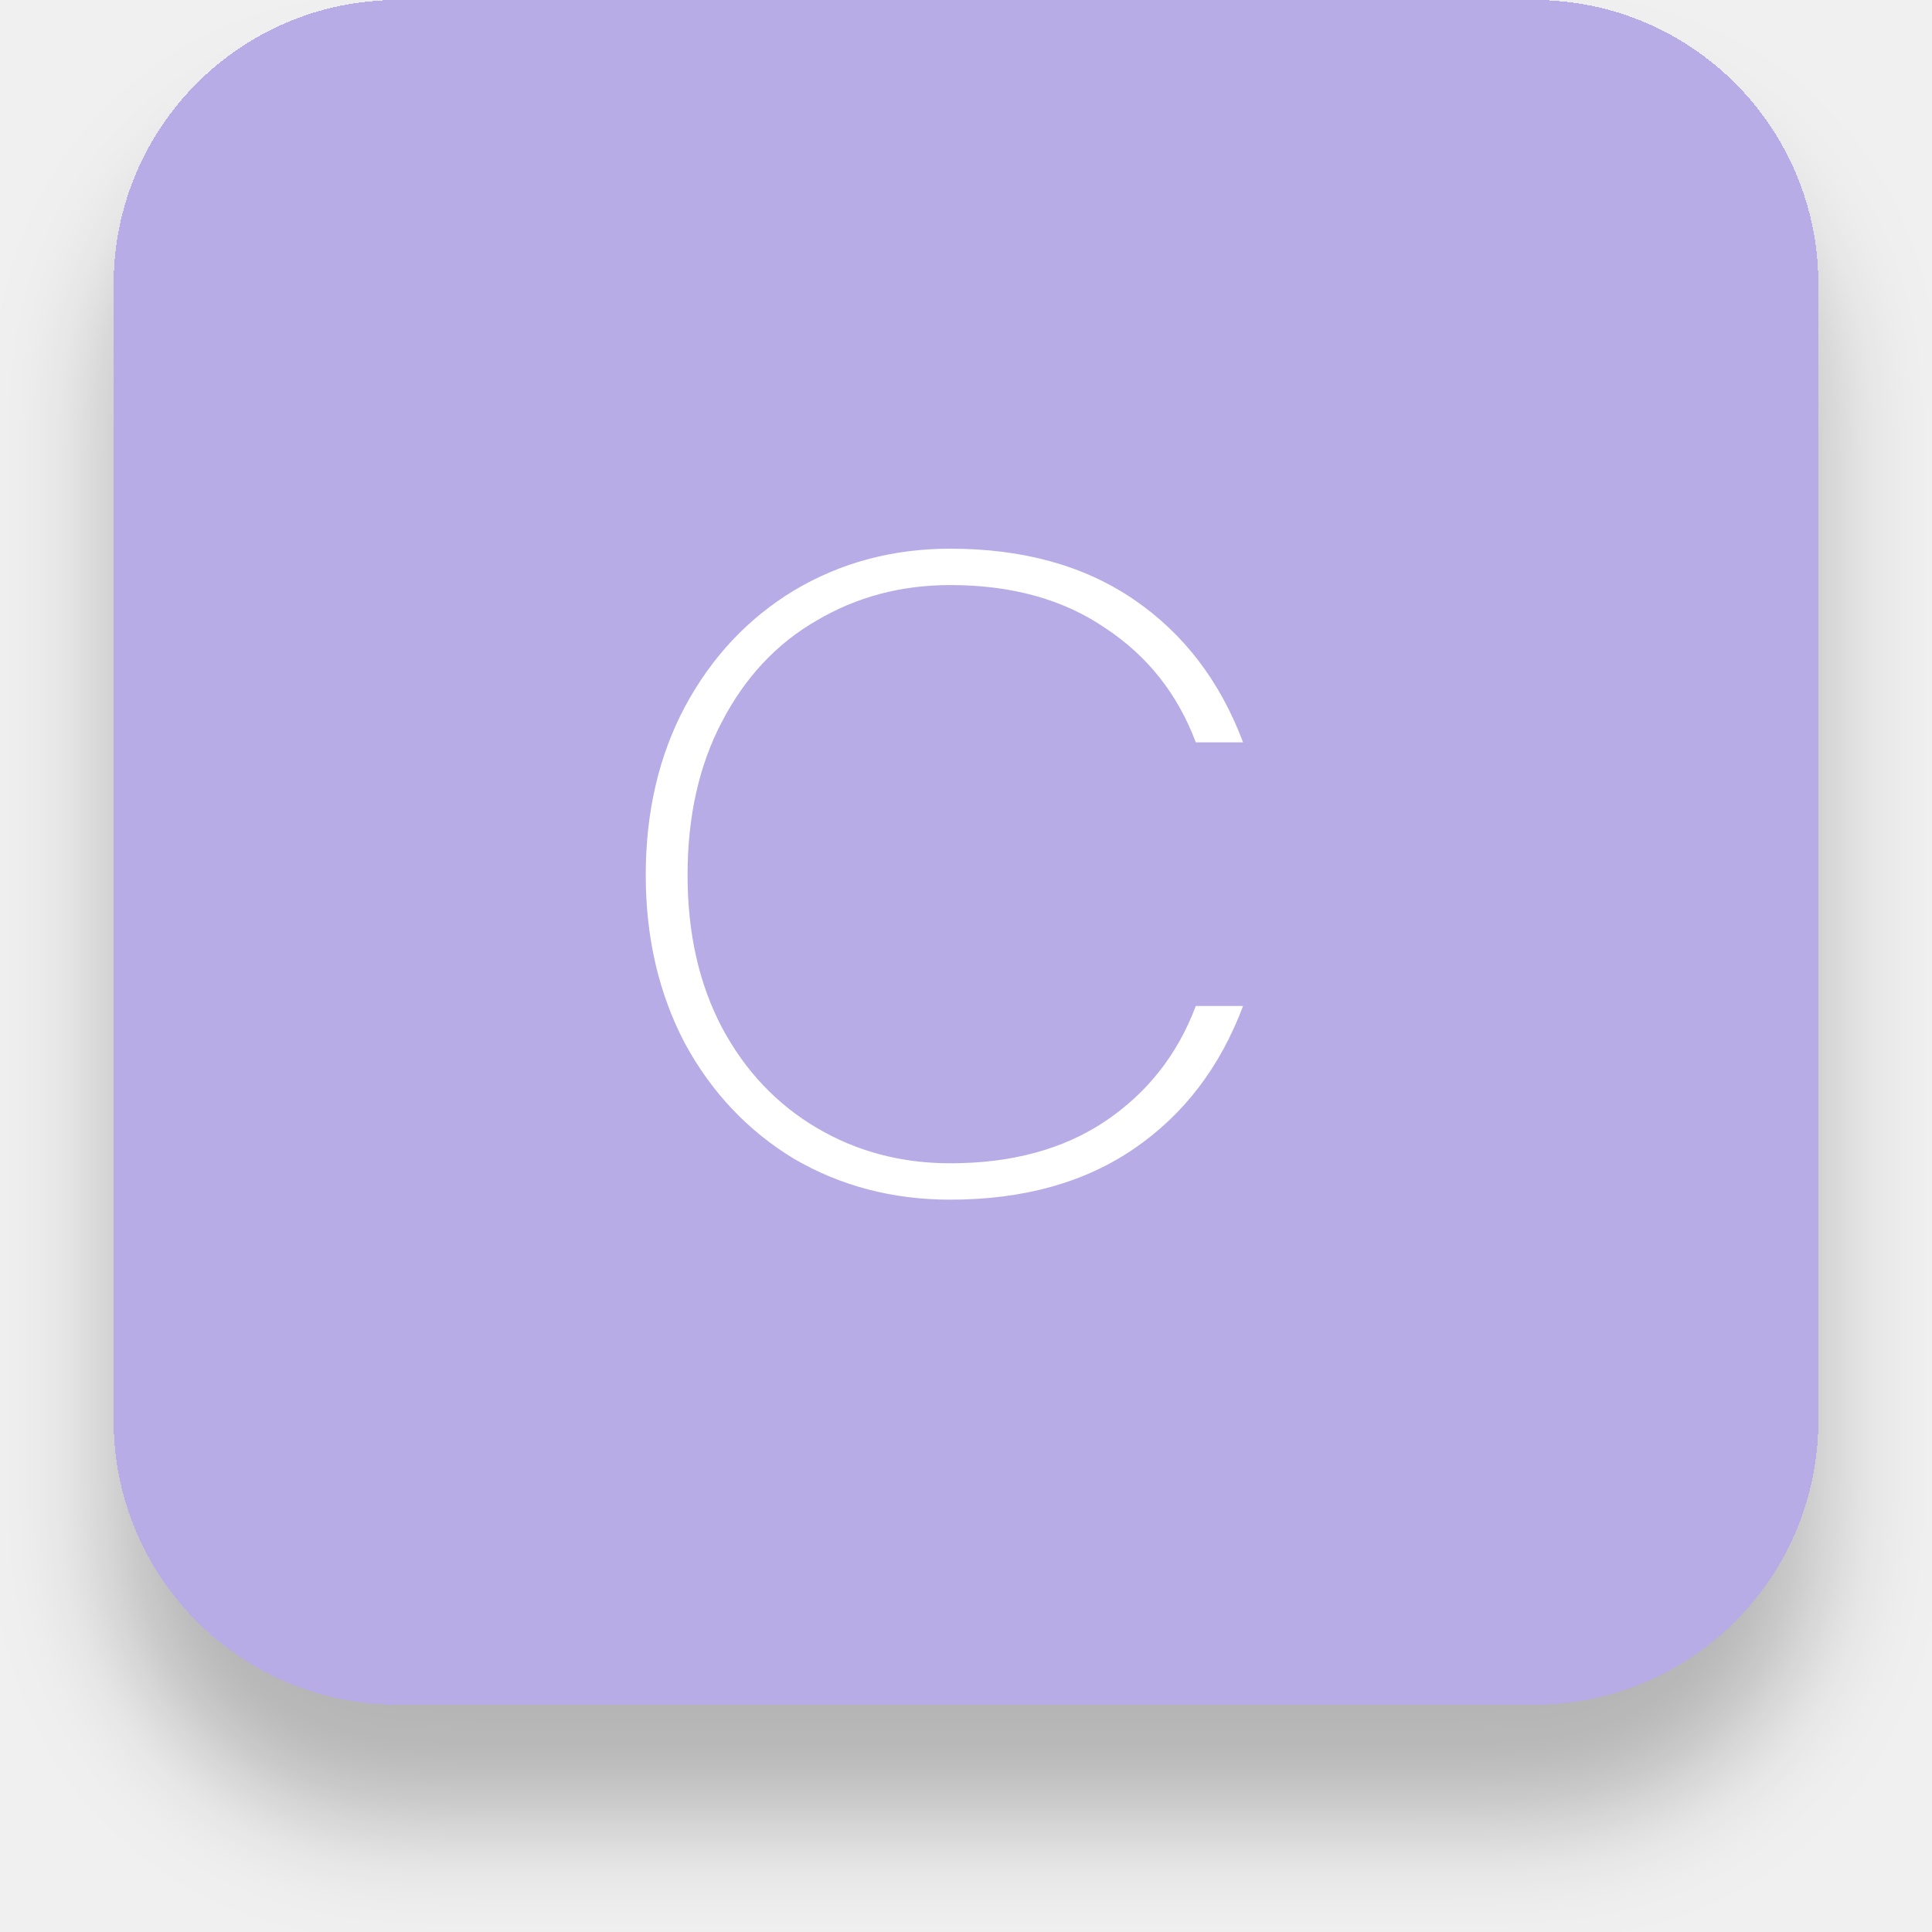
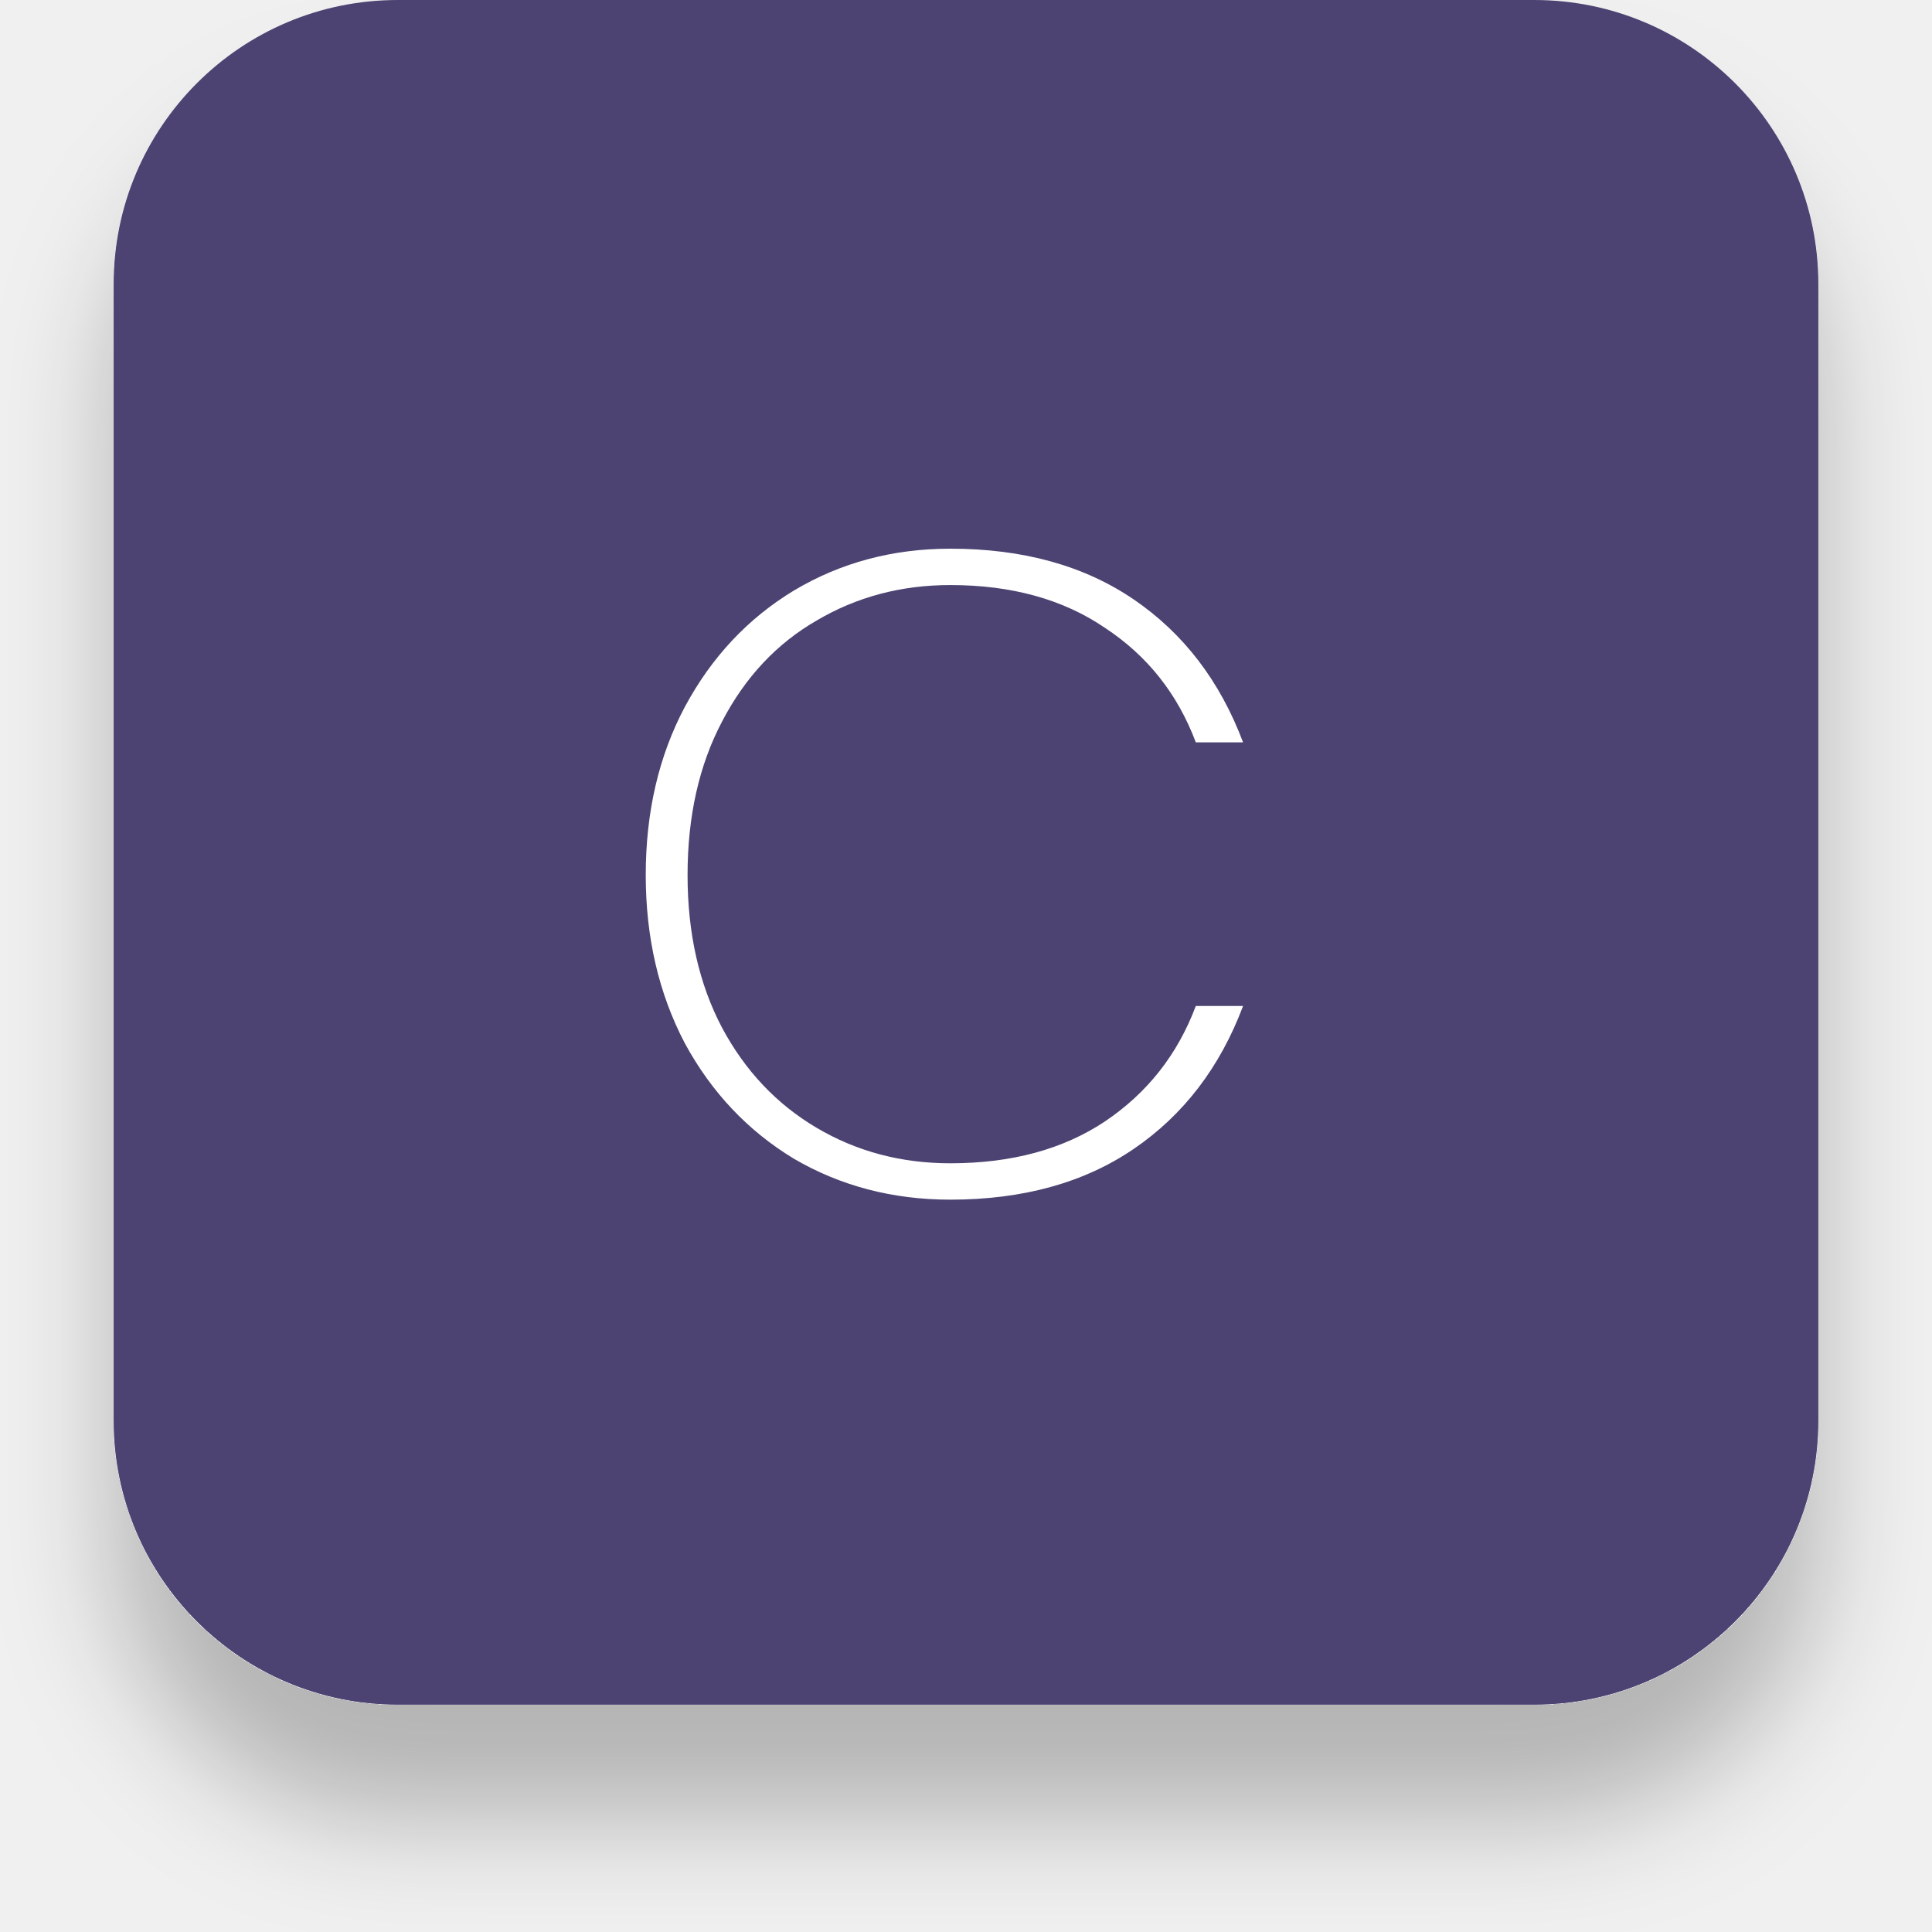
<svg xmlns="http://www.w3.org/2000/svg" width="68" height="68" viewBox="0 0 68 68" fill="none">
  <g filter="url(#filter0_d_5_192)">
-     <rect x="4" width="60" height="60" rx="10" fill="#8570DD" fill-opacity="0.53" shape-rendering="crispEdges" />
+     <rect x="4" width="60" height="60" rx="10" fill="#4C4372" />
  </g>
  <path d="M22.728 30.8C22.728 28.581 23.187 26.608 24.104 24.88C25.043 23.131 26.323 21.765 27.944 20.784C29.587 19.803 31.421 19.312 33.448 19.312C36.008 19.312 38.163 19.909 39.912 21.104C41.661 22.299 42.941 23.973 43.752 26.128H42.088C41.448 24.421 40.381 23.077 38.888 22.096C37.416 21.093 35.603 20.592 33.448 20.592C31.72 20.592 30.152 21.008 28.744 21.84C27.336 22.651 26.227 23.835 25.416 25.392C24.605 26.928 24.2 28.731 24.2 30.8C24.2 32.848 24.605 34.64 25.416 36.176C26.227 37.691 27.336 38.864 28.744 39.696C30.152 40.528 31.72 40.944 33.448 40.944C35.603 40.944 37.416 40.453 38.888 39.472C40.381 38.469 41.448 37.115 42.088 35.408H43.752C42.941 37.563 41.661 39.237 39.912 40.432C38.163 41.627 36.008 42.224 33.448 42.224C31.421 42.224 29.587 41.744 27.944 40.784C26.323 39.803 25.043 38.448 24.104 36.72C23.187 34.971 22.728 32.997 22.728 30.8Z" fill="white" />
  <defs>
    <filter id="filter0_d_5_192" x="0" y="0" width="68" height="68" filterUnits="userSpaceOnUse" color-interpolation-filters="sRGB">
      <feFlood flood-opacity="0" result="BackgroundImageFix" />
      <feColorMatrix in="SourceAlpha" type="matrix" values="0 0 0 0 0 0 0 0 0 0 0 0 0 0 0 0 0 0 127 0" result="hardAlpha" />
      <feOffset dy="4" />
      <feGaussianBlur stdDeviation="2" />
      <feComposite in2="hardAlpha" operator="out" />
      <feColorMatrix type="matrix" values="0 0 0 0 0 0 0 0 0 0 0 0 0 0 0 0 0 0 0.25 0" />
      <feBlend mode="normal" in2="BackgroundImageFix" result="effect1_dropShadow_5_192" />
      <feBlend mode="normal" in="SourceGraphic" in2="effect1_dropShadow_5_192" result="shape" />
    </filter>
  </defs>
</svg>
